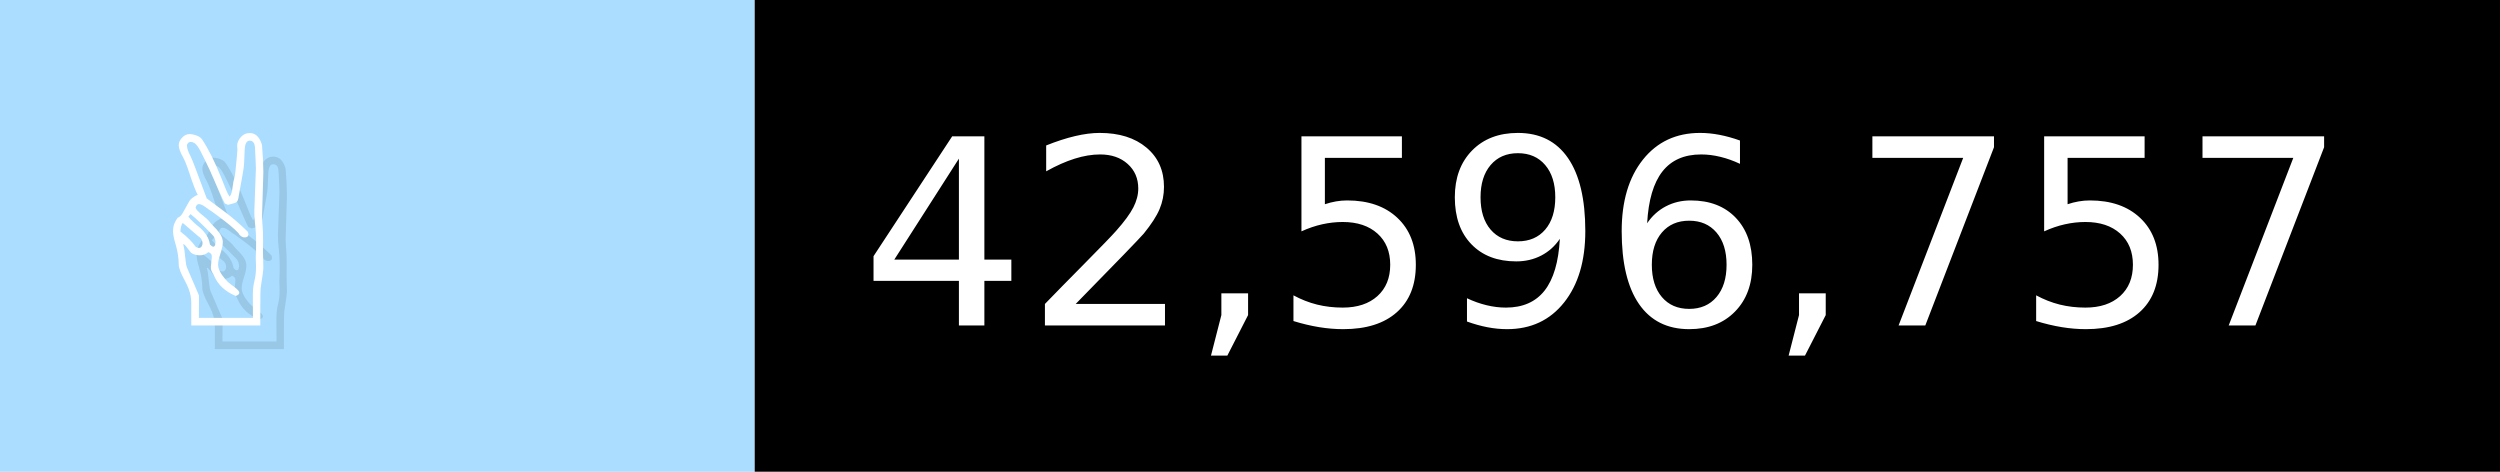
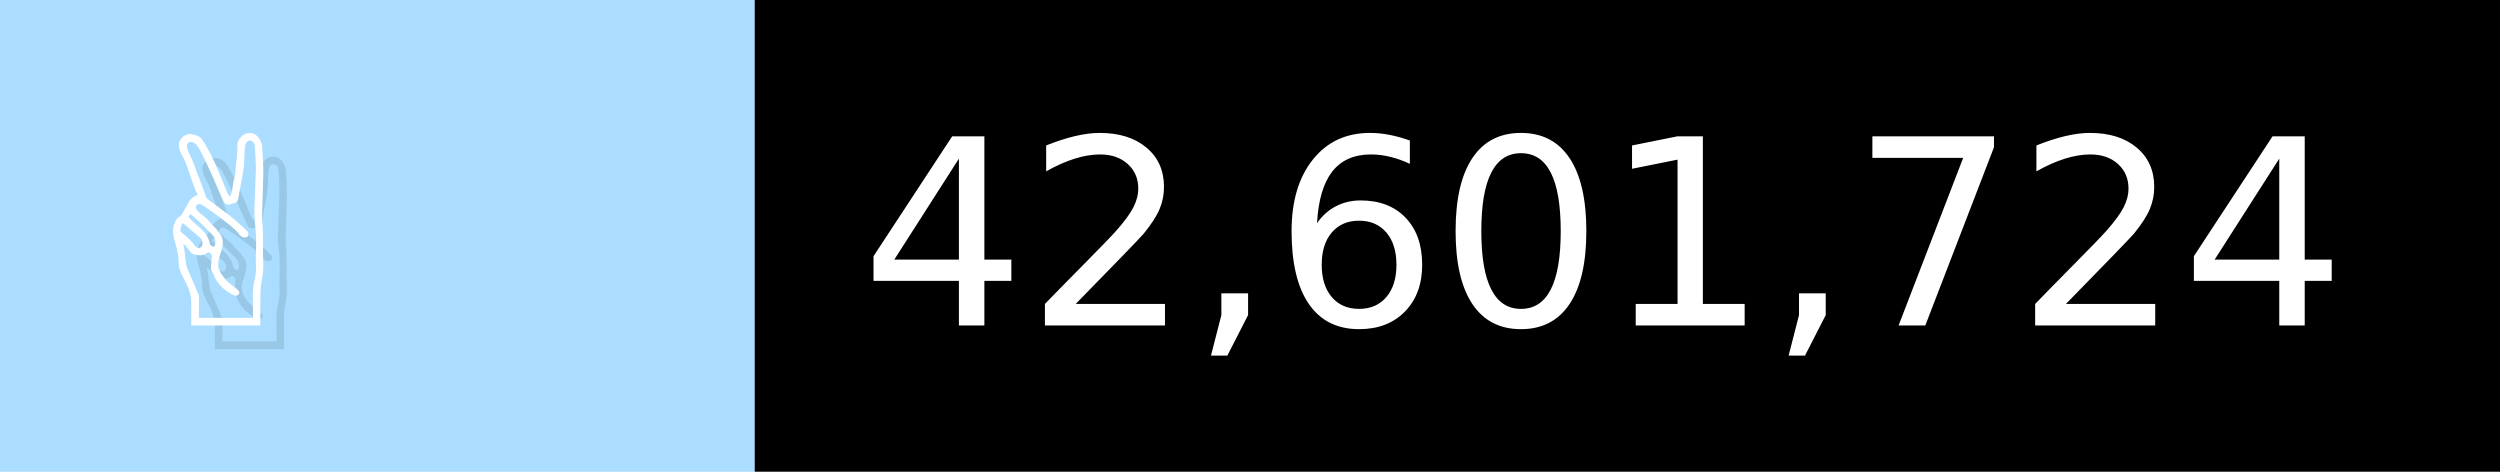
- <svg xmlns="http://www.w3.org/2000/svg" width="106" height="20" viewBox="0 0 1060 200" role="img" aria-label="✌️: 42,596,757">
+ <svg xmlns="http://www.w3.org/2000/svg" width="106" height="20" viewBox="0 0 1060 200" role="img" aria-label="✌️: 42,601,724">
  <g>
    <rect fill="#ADF" width="320" height="200" />
    <rect fill="##f9a" x="320" width="740" height="200" />
  </g>
  <g aria-hidden="true" fill="#fff" text-anchor="start" font-family="Verdana,DejaVu Sans,sans-serif" font-size="110">
    <text x="60" y="148" textLength="220" fill="#000" opacity="0.1">✌️</text>
    <text x="50" y="138" textLength="220">✌️</text>
-     <text x="375" y="148" textLength="640" fill="#000" opacity="0.1">42,596,757</text>
-     <text x="365" y="138" textLength="640">42,596,757</text>
+     <text x="375" y="148" textLength="640" fill="#000" opacity="0.1">42,601,724</text>
+     <text x="365" y="138" textLength="640">42,601,724</text>
  </g>
</svg>
